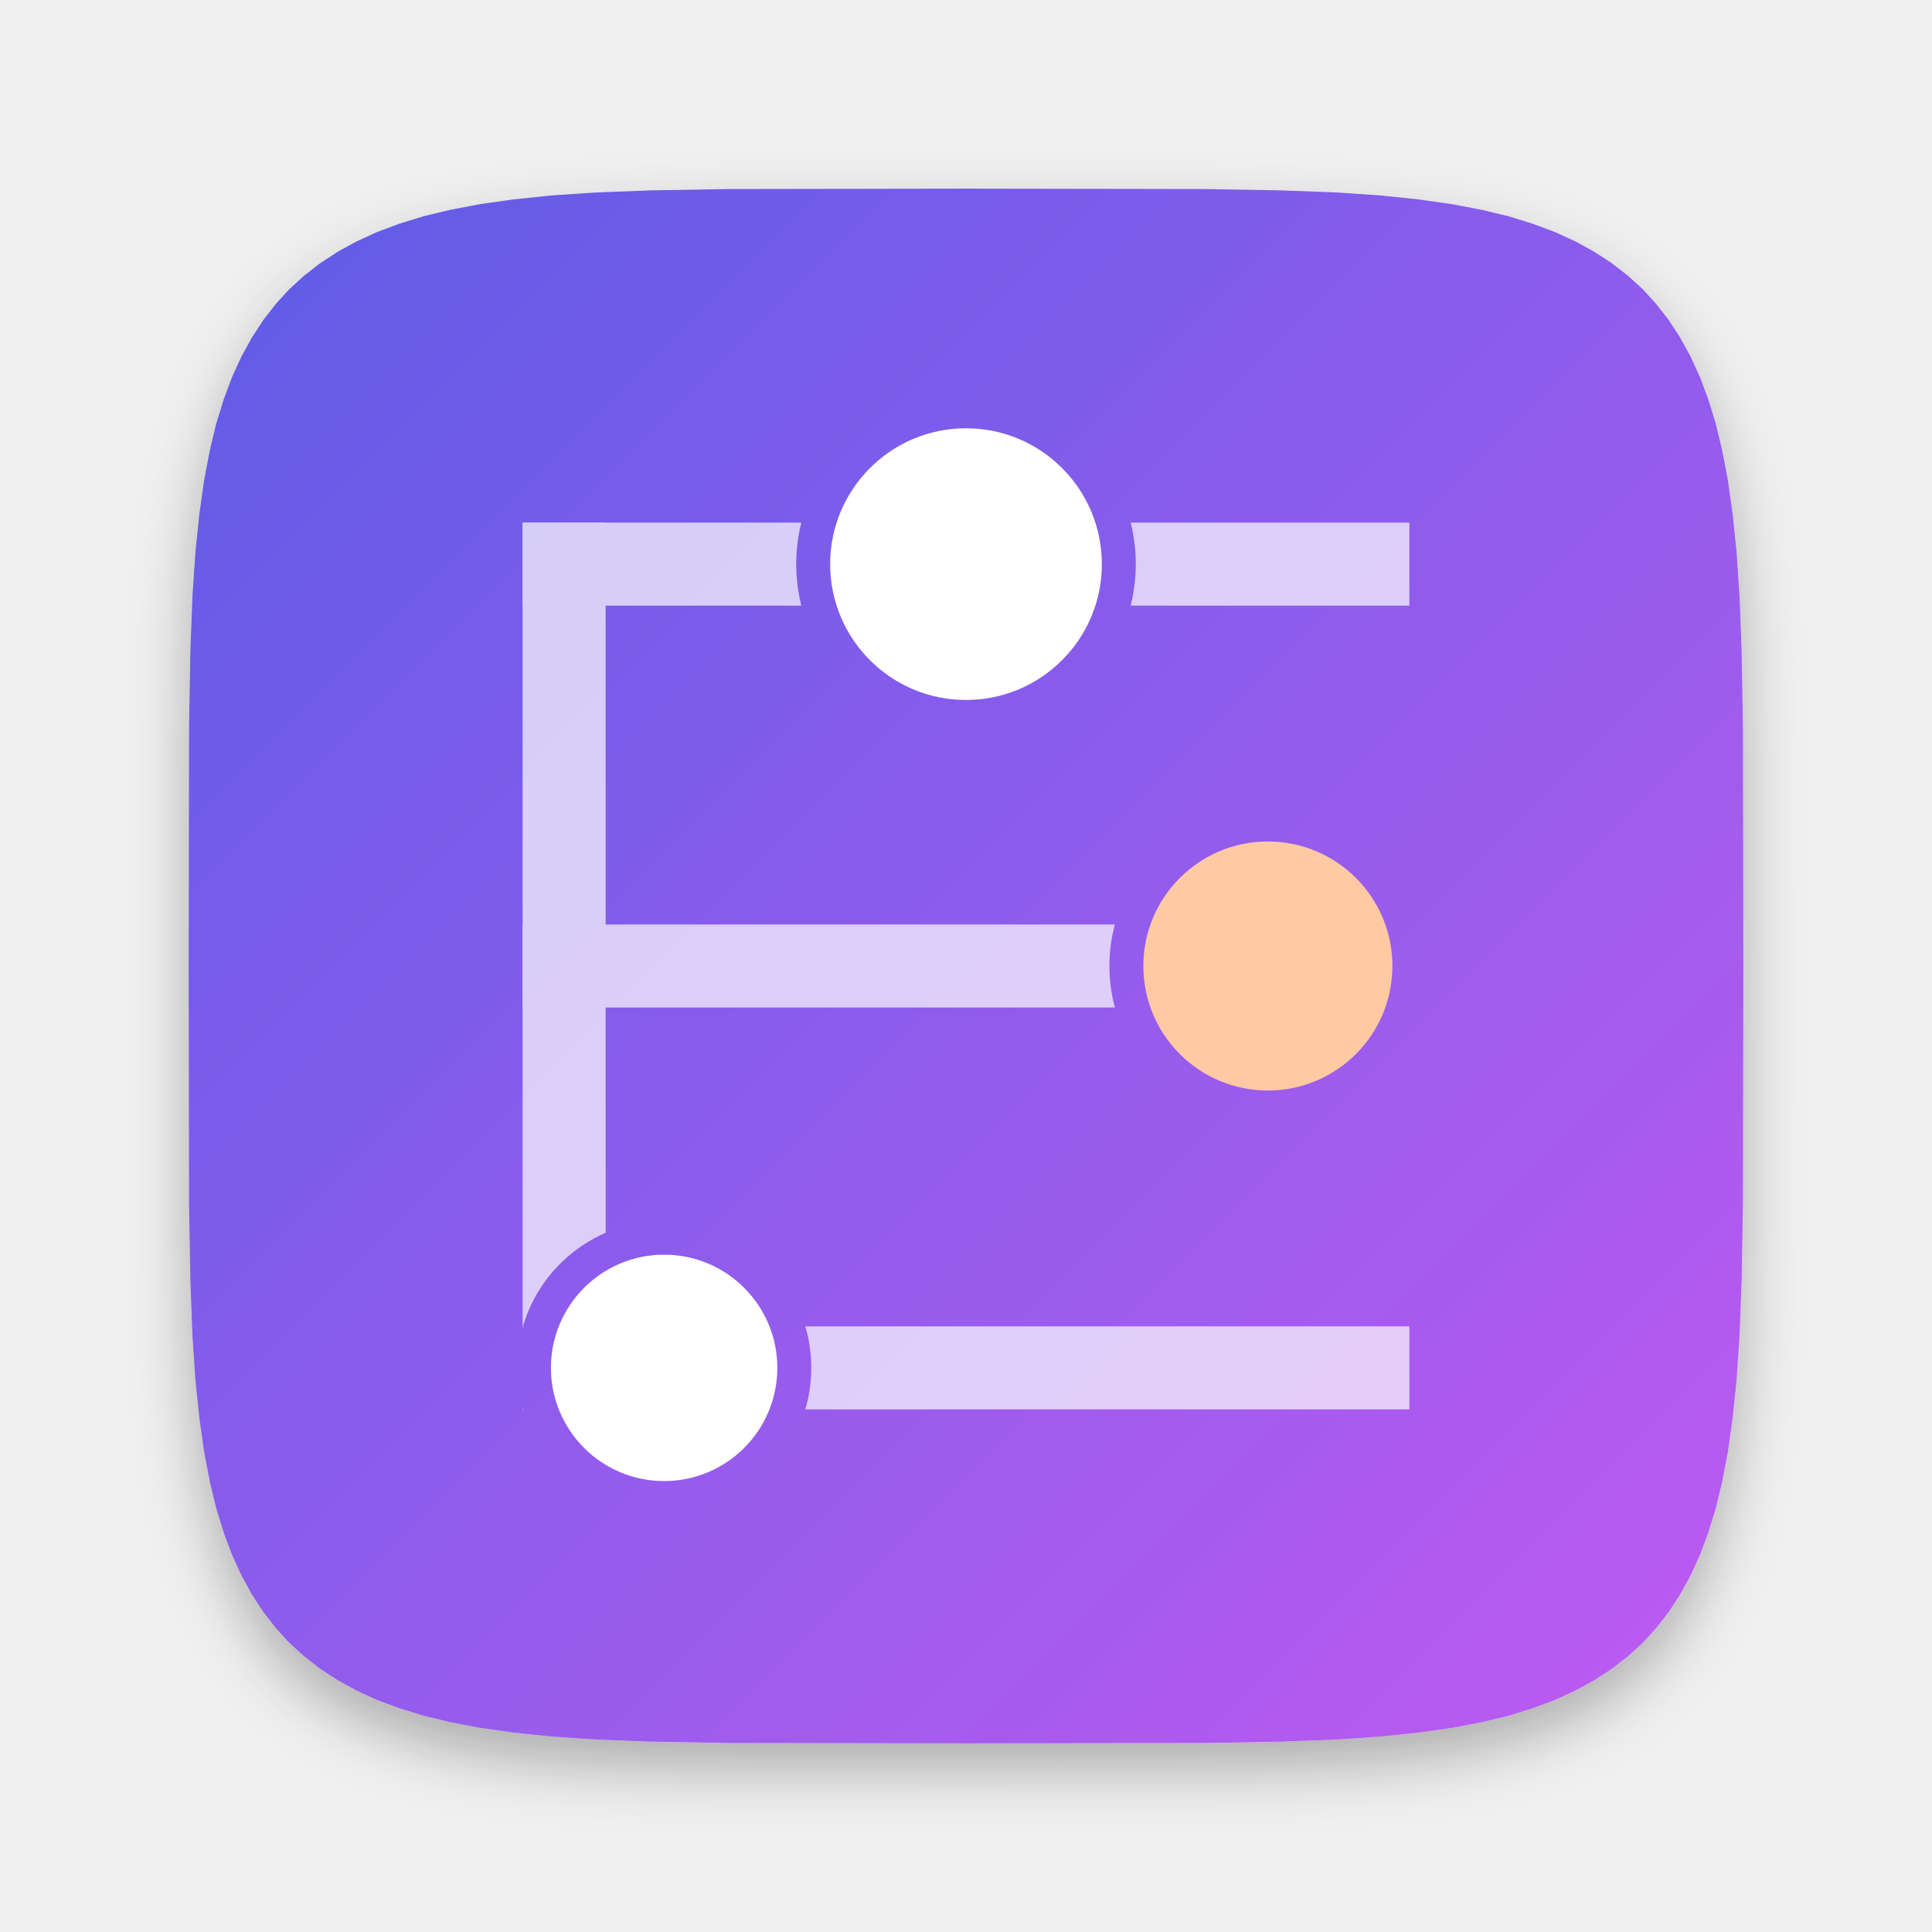
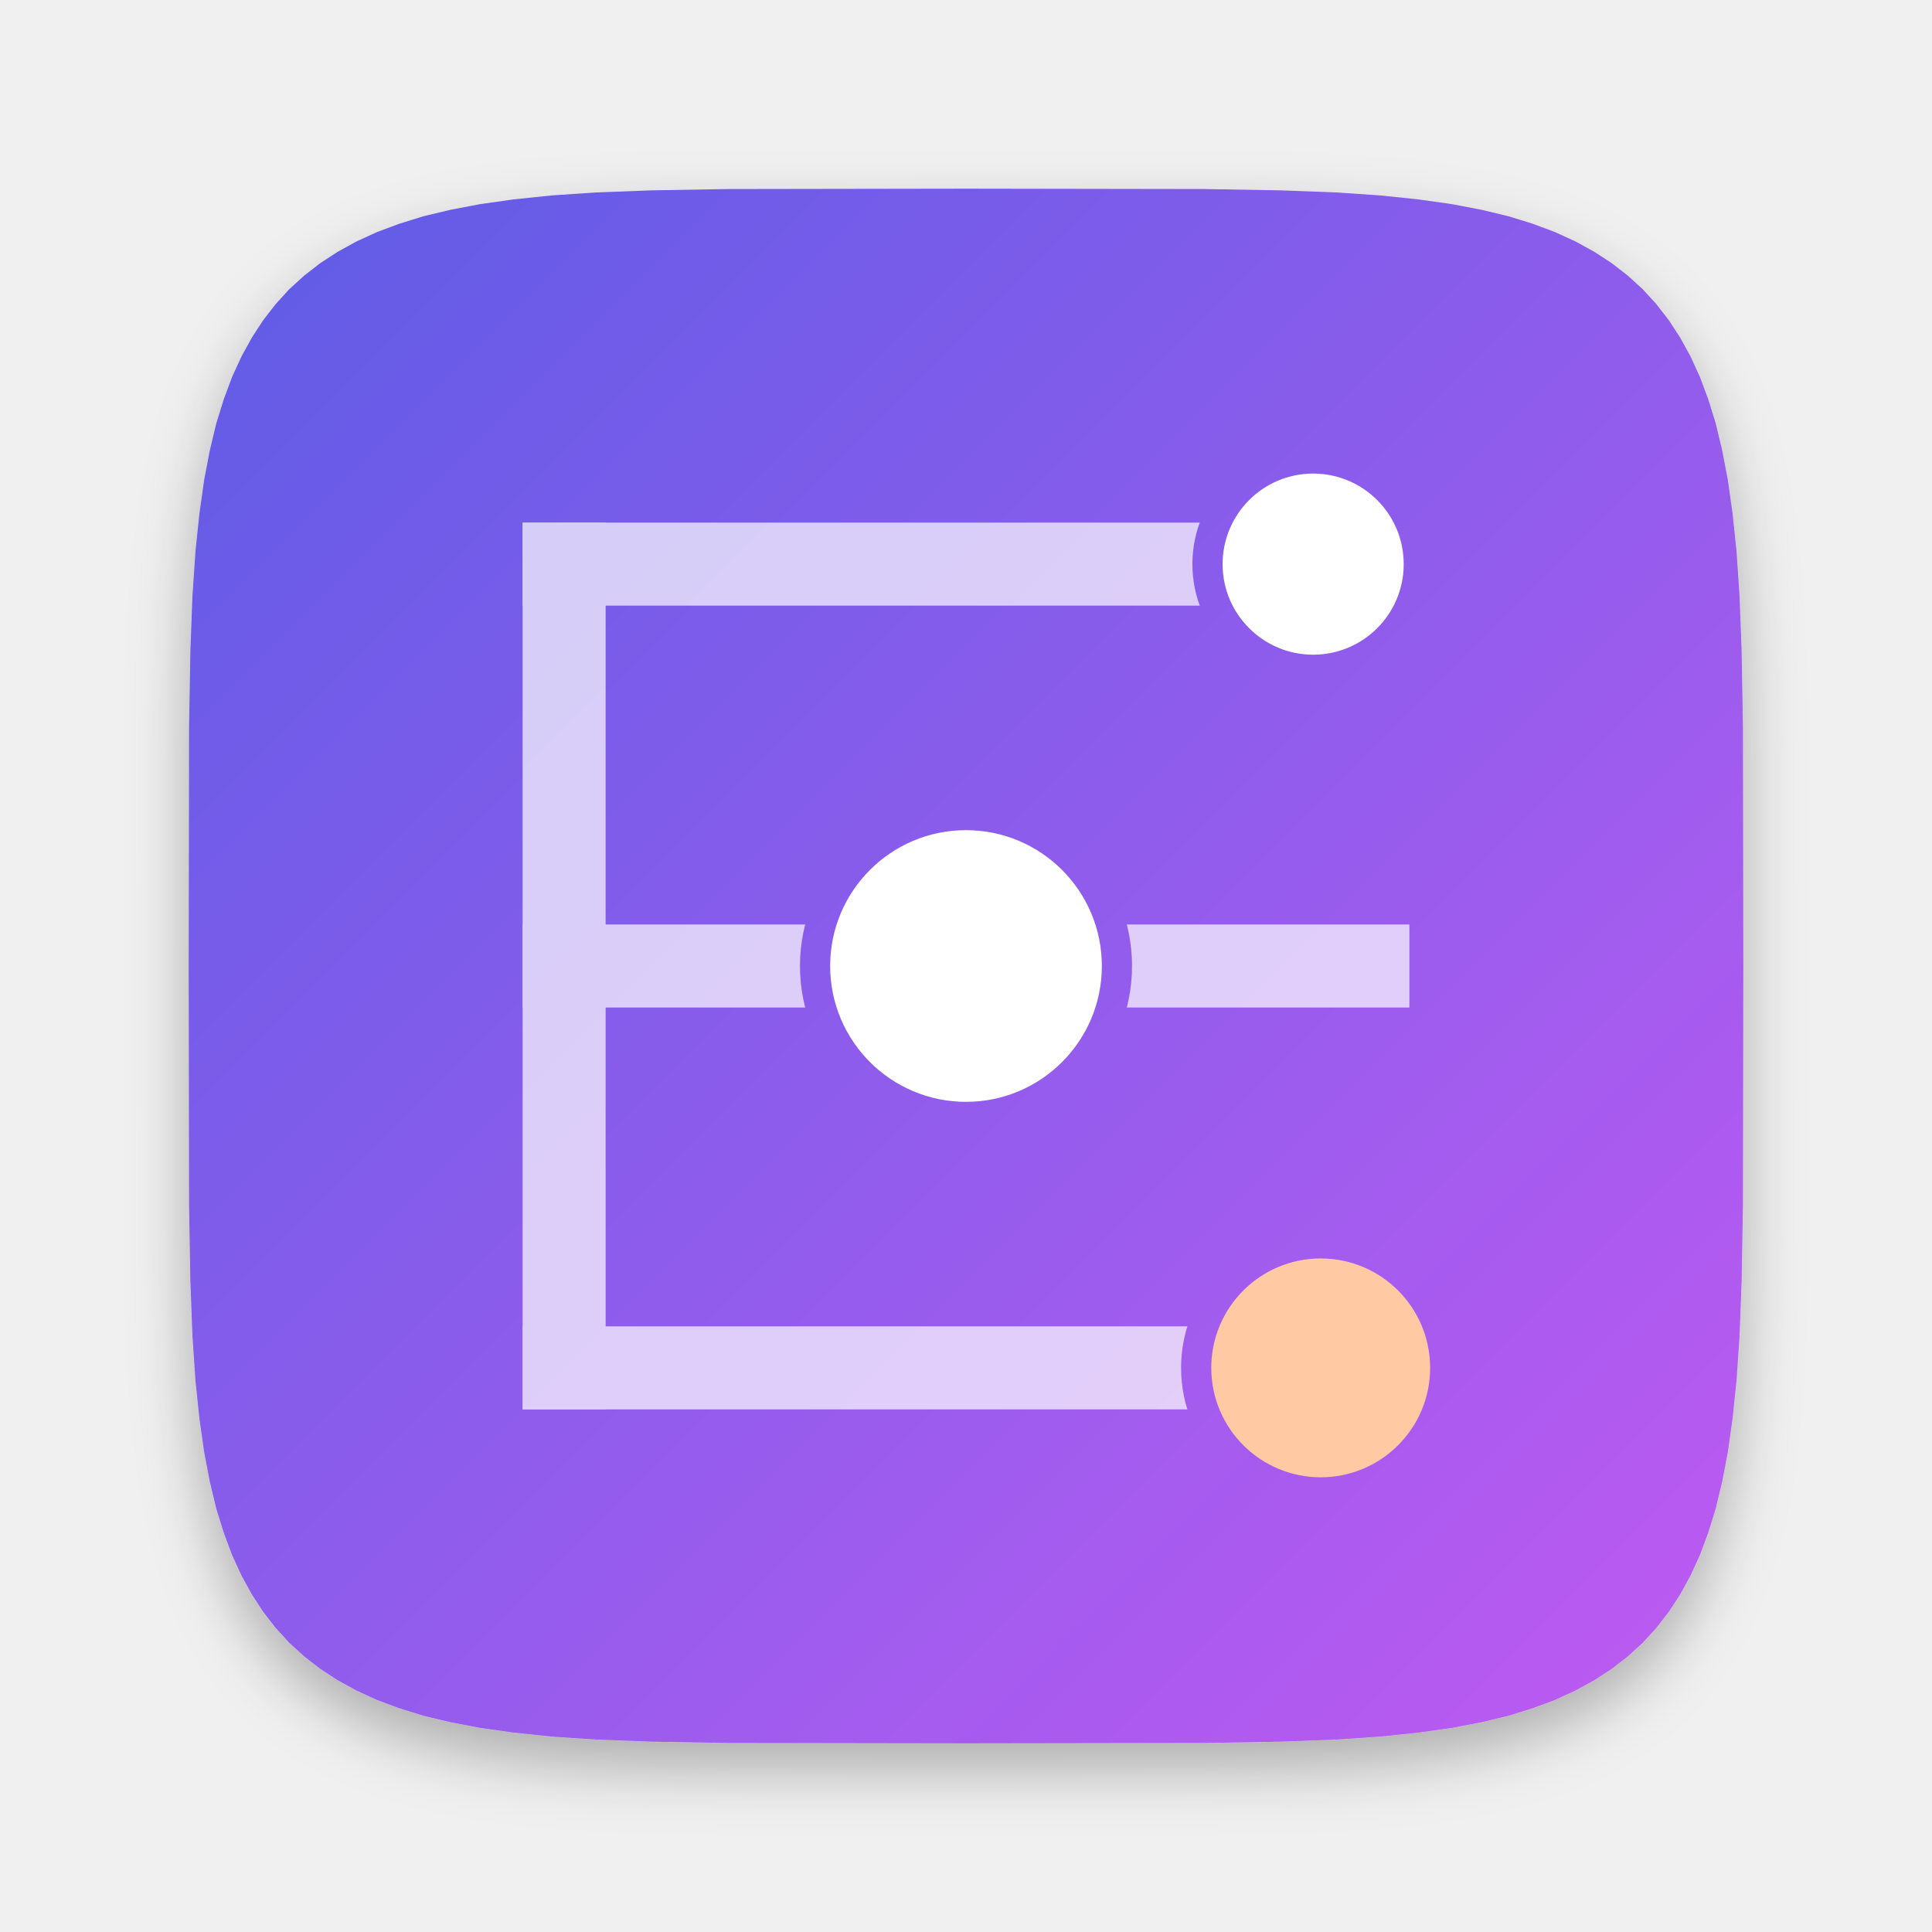
<svg xmlns="http://www.w3.org/2000/svg" viewBox="0 0 1024 1024" width="1024" height="1024">
  <defs>
    <linearGradient id="g1indigo0" x1="0" y1="0" x2="1" y2="1">
      <stop offset="0" stop-color="#5e5ce6" />
      <stop offset="1" stop-color="#bf5af2" />
    </linearGradient>
    <filter id="s1indigo0" x="-10%" y="-10%" width="120%" height="130%">
      <feDropShadow dx="0" dy="14" stdDeviation="16" flood-color="#000" flood-opacity=".28" />
    </filter>
  </defs>
  <path d="M924.0 512.0L923.8 638.6L923.1 679.0L922.0 708.2L920.4 731.8L918.3 751.9L915.8 769.6L912.8 785.3L909.4 799.5L905.4 812.4L901.0 824.2L896.0 835.1L890.5 845.1L884.5 854.3L877.9 862.8L870.7 870.7L862.8 877.9L854.3 884.5L845.1 890.5L835.1 896.0L824.2 901.0L812.4 905.4L799.5 909.4L785.3 912.8L769.6 915.8L751.9 918.3L731.8 920.4L708.2 922.0L679.0 923.1L638.6 923.8L512.0 924.0L385.4 923.8L345.0 923.1L315.8 922.0L292.2 920.4L272.1 918.3L254.4 915.8L238.7 912.8L224.5 909.4L211.6 905.4L199.8 901.0L188.9 896.0L178.9 890.5L169.7 884.5L161.2 877.9L153.3 870.7L146.1 862.8L139.5 854.3L133.5 845.1L128.0 835.1L123.0 824.2L118.6 812.4L114.6 799.5L111.2 785.3L108.2 769.6L105.7 751.9L103.6 731.8L102.0 708.2L100.9 679.0L100.2 638.6L100.0 512.0L100.2 385.4L100.9 345.0L102.0 315.8L103.6 292.2L105.7 272.1L108.2 254.4L111.2 238.7L114.6 224.5L118.6 211.6L123.0 199.8L128.0 188.9L133.5 178.9L139.5 169.7L146.1 161.2L153.3 153.3L161.2 146.1L169.7 139.5L178.9 133.5L188.9 128.0L199.8 123.0L211.6 118.6L224.5 114.6L238.7 111.2L254.4 108.2L272.1 105.7L292.2 103.6L315.8 102.0L345.0 100.9L385.4 100.2L512.0 100.0L638.6 100.2L679.0 100.9L708.2 102.0L731.8 103.6L751.9 105.7L769.6 108.2L785.3 111.2L799.5 114.6L812.4 118.6L824.2 123.0L835.1 128.0L845.1 133.5L854.3 139.5L862.8 146.1L870.7 153.3L877.9 161.2L884.5 169.7L890.5 178.9L896.0 188.9L901.0 199.8L905.4 211.6L909.4 224.5L912.8 238.7L915.8 254.4L918.3 272.1L920.4 292.2L922.0 315.8L923.1 345.0L923.8 385.4Z" fill="url(#g1indigo0)" filter="url(#s1indigo0)" />
  <mask id="m1" maskUnits="userSpaceOnUse" x="0" y="0" width="1024" height="1024">
    <rect width="1024" height="1024" fill="#fff" />
    <g fill="#000">
-       <circle cx="352" cy="725.0" r="78" />
-       <circle cx="512" cy="299.0" r="90" />
-       <circle cx="672" cy="512.0" r="84" />
+       <circle cx="512" cy="512.0" r="88" />
+       <circle cx="696" cy="299.0" r="64" />
+       <circle cx="700" cy="725.0" r="74" />
    </g>
  </mask>
  <g mask="url(#m1)" fill="#fff" opacity=".7">
    <rect x="277" y="277.0" width="470" height="44" />
    <rect x="277" y="490.0" width="470" height="44" />
    <rect x="277" y="703.0" width="470" height="44" />
    <rect x="277" y="277.0" width="44" height="470.0" />
  </g>
-   <circle cx="352" cy="725.0" r="60" fill="#fff" />
-   <circle cx="512" cy="299.0" r="72" fill="#fff" />
-   <circle cx="672" cy="512.0" r="66" fill="#ffc9a3" />
+   <circle cx="512" cy="512.0" r="72" fill="#fff" />
+   <circle cx="696" cy="299.0" r="48" fill="#fff" />
+   <circle cx="700" cy="725.0" r="58" fill="#ffc9a3" />
</svg>
